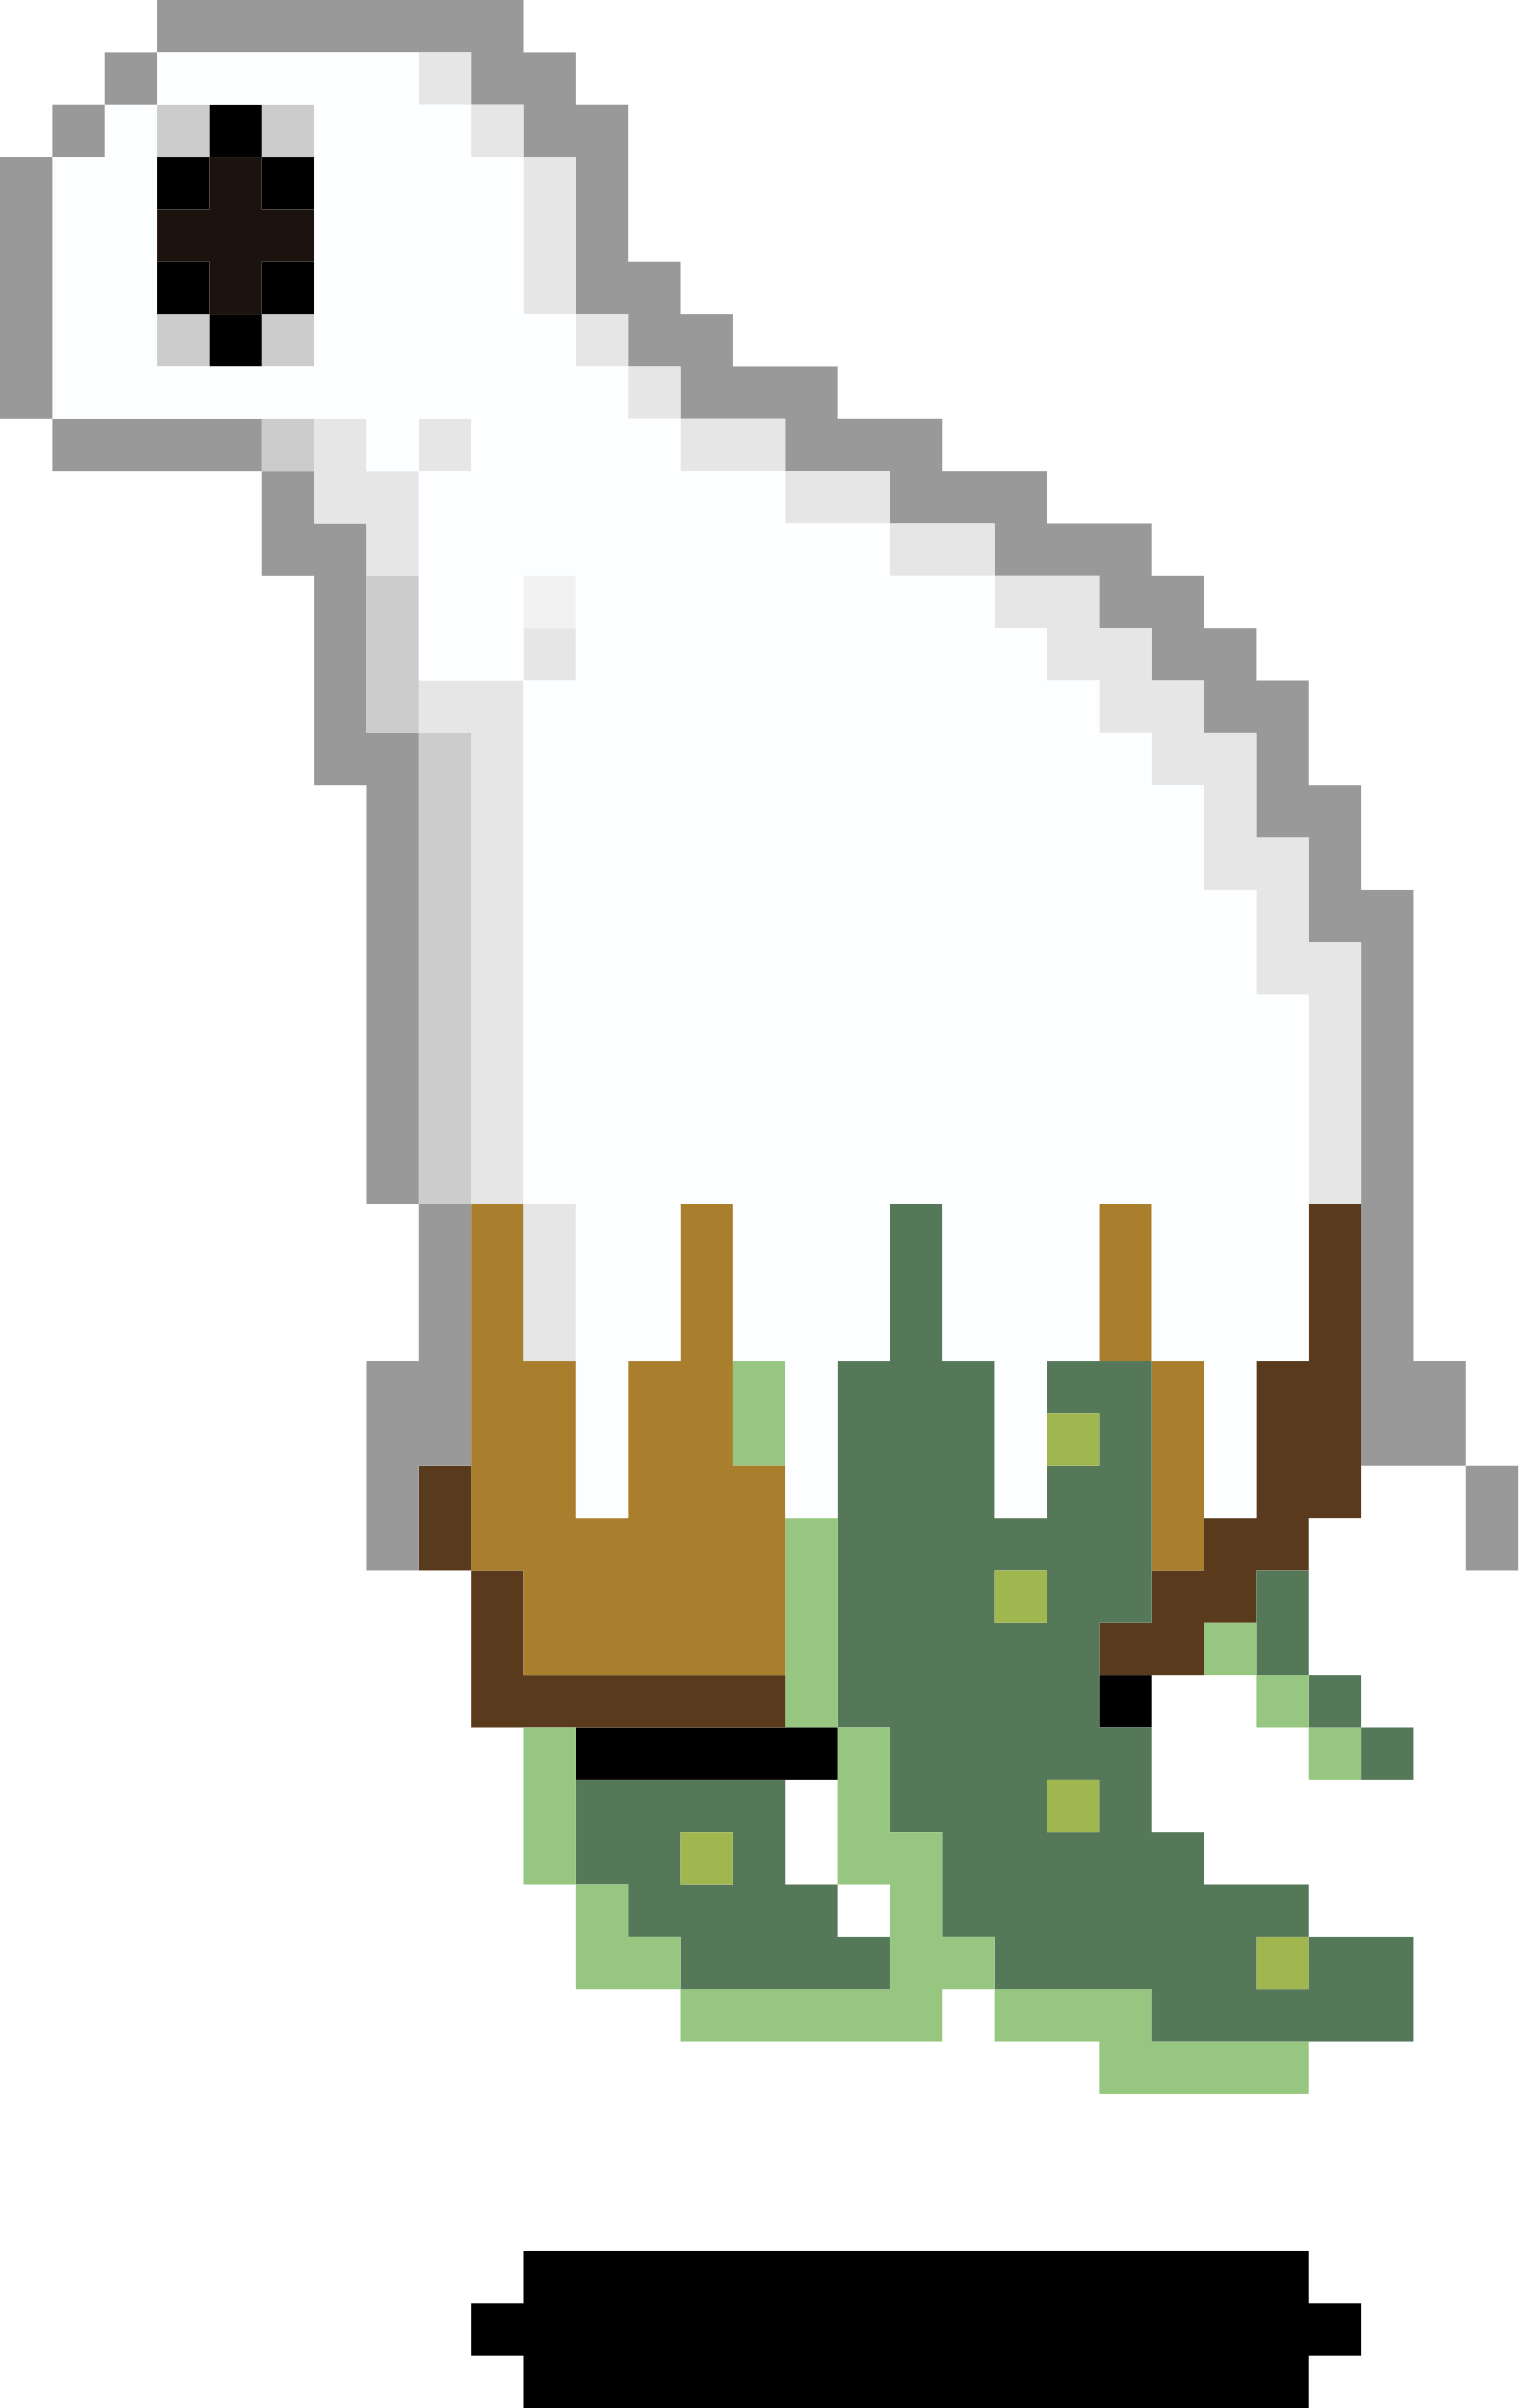
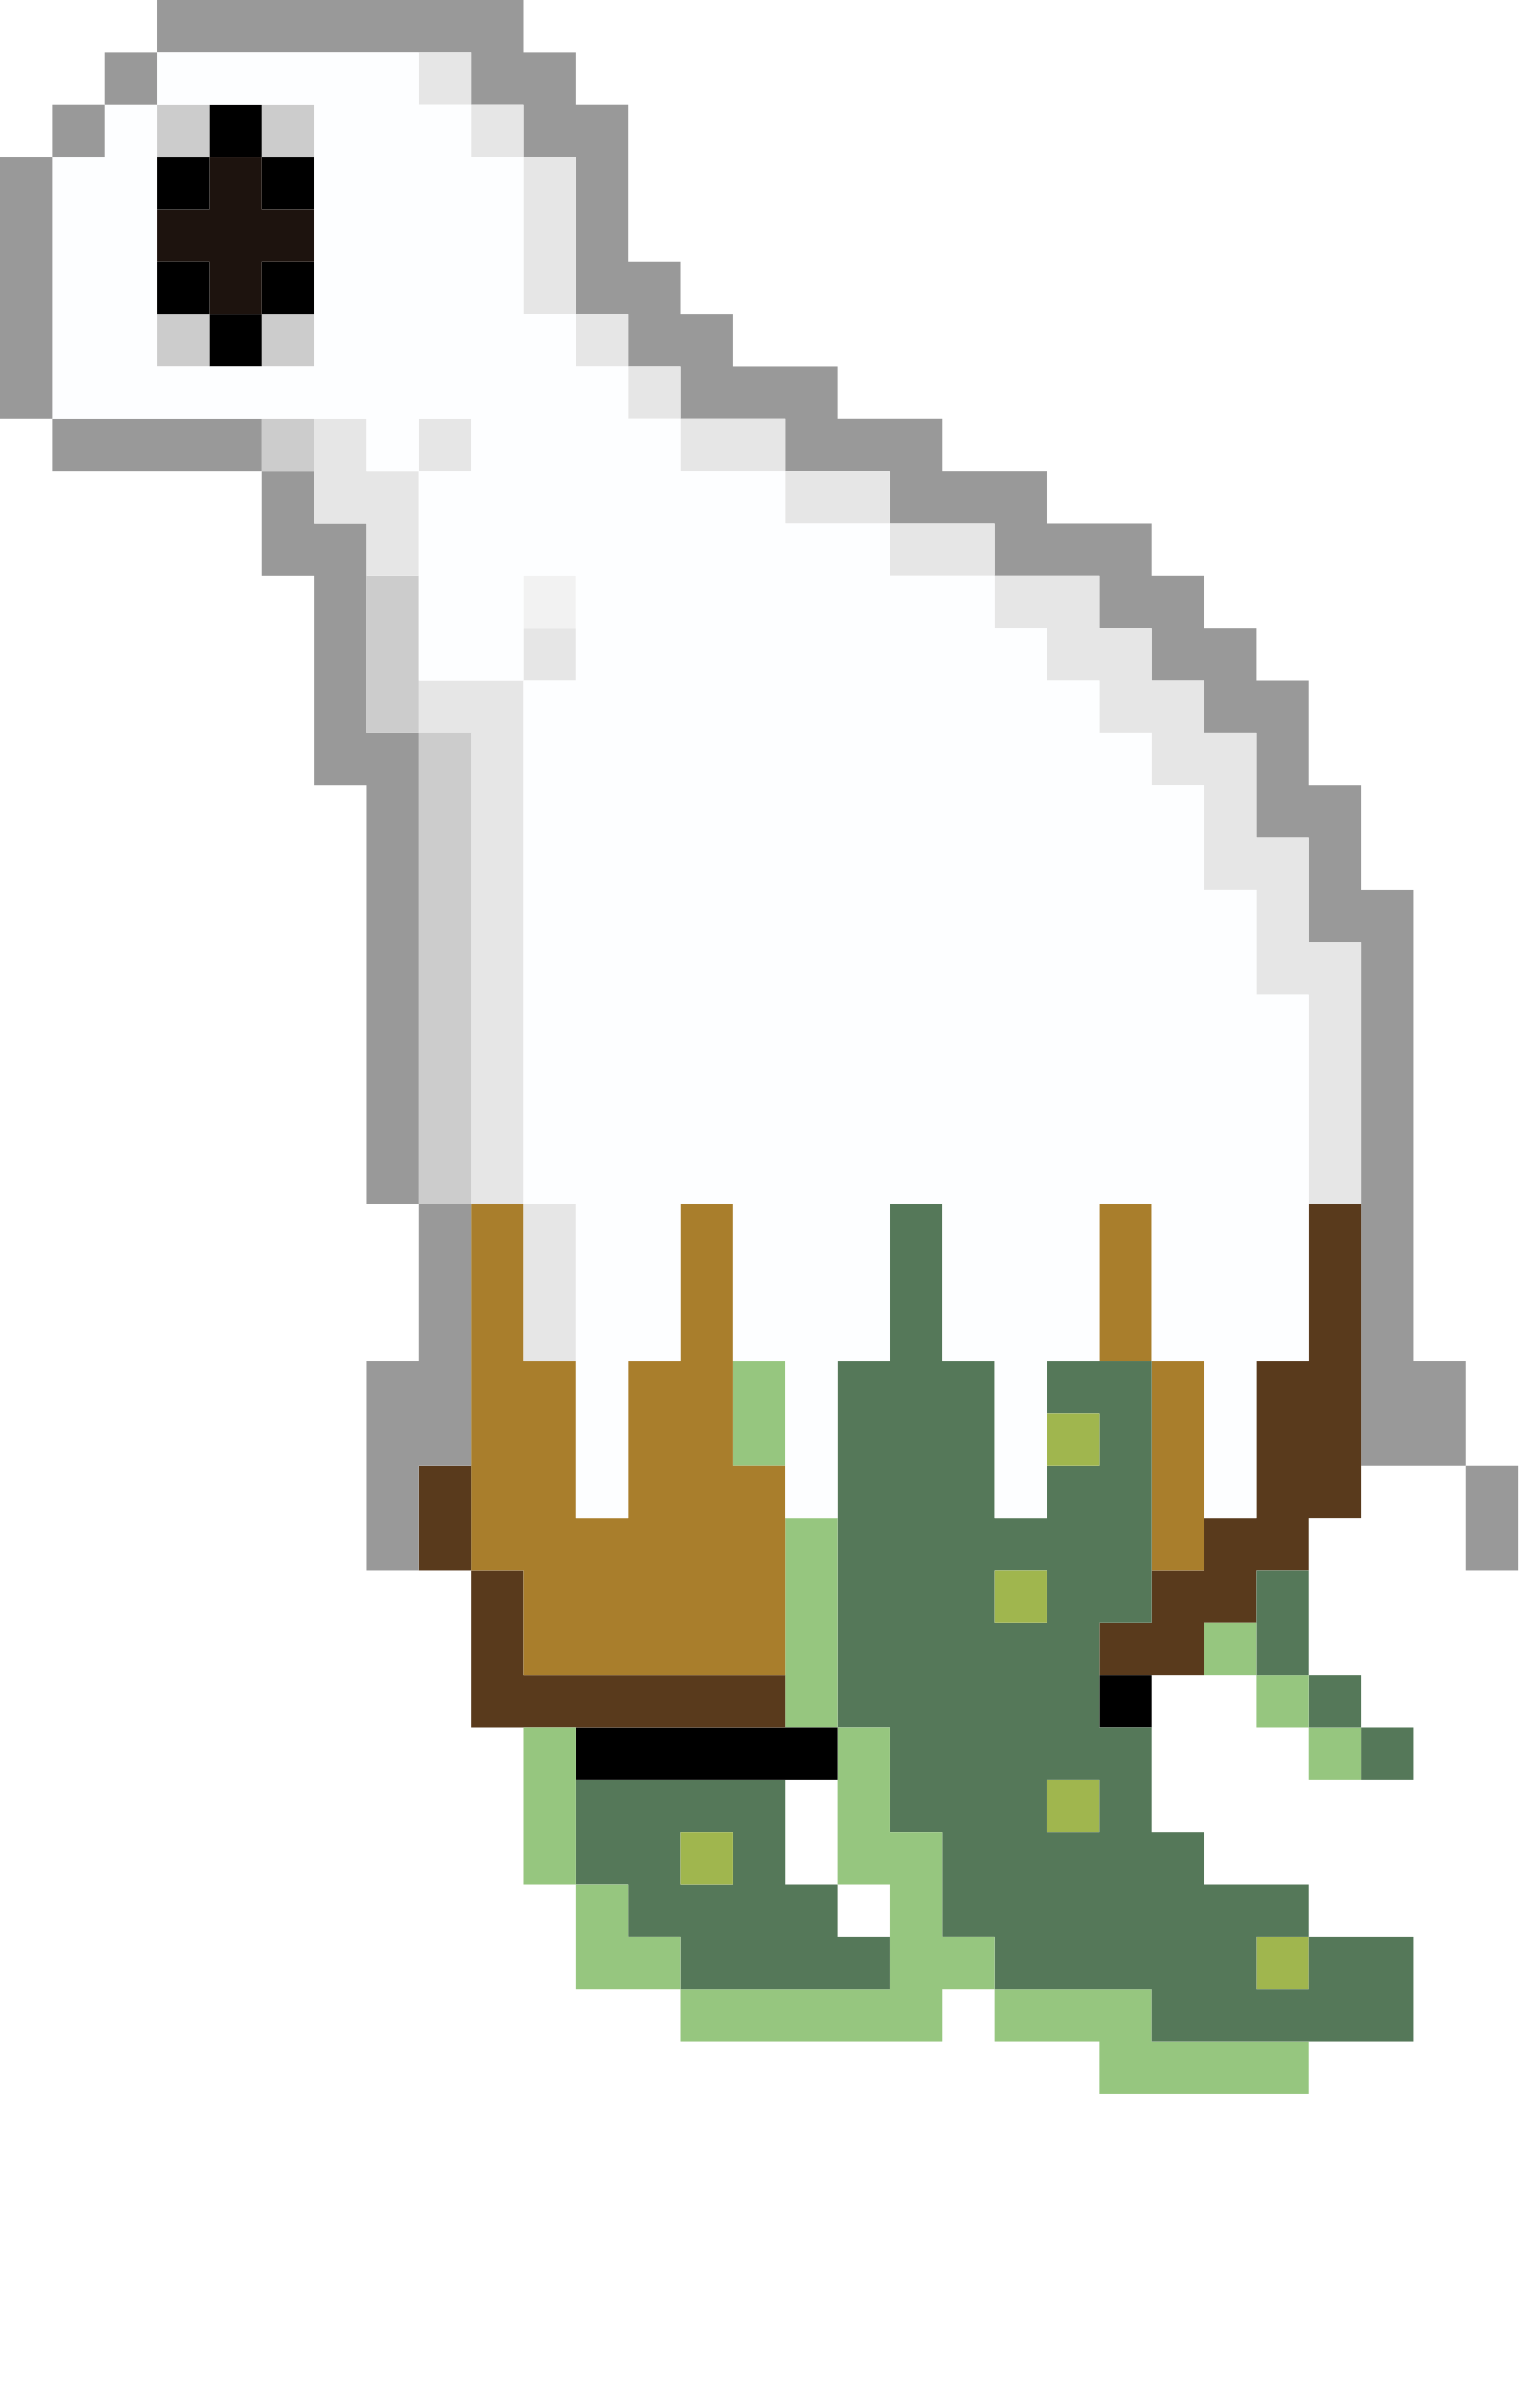
- <svg xmlns="http://www.w3.org/2000/svg" version="1.1" id="Layer_3" x="0px" y="0px" viewBox="0 0 284.32 450.98" enable-background="new 0 0 284.32 450.98" xml:space="preserve">
+ <svg xmlns="http://www.w3.org/2000/svg" version="1.1" id="Layer_3" x="0px" y="0px" viewBox="0 0 284.32 450.98" style="enable-background:new 0 0 284.32 450.98;" xml:space="preserve">
+   <style type="text/css">
+ 	.st0{fill:none;}
+ 	.st1{fill:#999999;}
+ 	.st2{fill:#557859;}
+ 	.st3{fill:#96C67F;}
+ 	.st4{fill:#593A1C;}
+ 	.st5{fill:#A0B64E;}
+ 	.st6{fill:#A97E2C;}
+ 	.st7{fill:#E6E6E6;}
+ 	.st8{fill:#F2F2F2;}
+ 	.st9{fill:#CCCCCC;}
+ 	.st10{fill:#1D130E;}
+ 	.st11{fill:#FDFEFF;}
+ </style>
  <g>
-     <polygon fill="none" points="147.06,343.14 147.06,352.94 156.87,352.94 156.87,343.14    156.87,333.34 147.06,333.34  " />
-     <rect x="156.87" y="352.94" fill="none" width="9.8" height="9.81" />
-     <polygon fill="#999999" points="274.51,274.51 274.51,284.32 274.51,294.12    284.32,294.12 284.32,284.32 284.32,274.51  " />
-     <polygon fill="#999999" points="274.51,254.9 264.71,254.9 264.71,245.1    264.71,235.3 264.71,225.49 264.71,215.69 264.71,205.88 264.71,196.08    264.71,186.28 264.71,176.47 264.71,166.67 254.91,166.67 254.91,156.86    254.91,147.06 245.1,147.06 245.1,137.26 245.1,127.45 235.3,127.45    235.3,117.65 225.49,117.65 225.49,107.84 215.69,107.84 215.69,98.04    205.89,98.04 196.08,98.04 196.08,88.24 186.28,88.24 176.47,88.24    176.47,78.43 166.67,78.43 156.87,78.43 156.87,68.63 147.06,68.63    137.26,68.63 137.26,58.83 127.45,58.83 127.45,49.02 117.65,49.02    117.65,39.22 117.65,29.41 117.65,19.61 107.85,19.61 107.85,9.81    98.04,9.81 98.04,0 88.24,0 78.43,0 68.63,0 58.83,0 49.02,0 39.22,0 29.41,0    29.41,9.81 39.22,9.81 49.02,9.81 58.83,9.81 68.63,9.81 78.43,9.81    88.24,9.81 88.24,19.61 98.04,19.61 98.04,29.41 107.85,29.41    107.85,39.22 107.85,49.02 107.85,58.83 117.65,58.83 117.65,68.63    127.45,68.63 127.45,78.43 137.26,78.43 147.06,78.43 147.06,88.24    156.87,88.24 166.67,88.24 166.67,98.04 176.47,98.04 186.28,98.04    186.28,107.84 196.08,107.84 205.89,107.84 205.89,117.65 215.69,117.65    215.69,127.45 225.49,127.45 225.49,137.26 235.3,137.26 235.3,147.06    235.3,156.86 245.1,156.86 245.1,166.67 245.1,176.47 254.91,176.47    254.91,186.28 254.91,196.08 254.91,205.88 254.91,215.69 254.91,225.49    254.91,235.3 254.91,245.1 254.91,254.9 254.91,264.71 254.91,274.51    264.71,274.51 274.51,274.51 274.51,264.71  " />
-     <rect x="254.91" y="323.53" fill="#557859" width="9.8" height="9.81" />
-     <rect x="245.1" y="323.53" fill="#96C67F" width="9.81" height="9.81" />
-     <rect x="245.1" y="313.73" fill="#557859" width="9.81" height="9.8" />
-     <polygon fill="#593A1C" points="254.91,254.9 254.91,245.1 254.91,235.3    254.91,225.49 245.1,225.49 245.1,235.3 245.1,245.1 245.1,254.9    235.3,254.9 235.3,264.71 235.3,274.51 235.3,284.32 225.49,284.32    225.49,294.12 215.69,294.12 215.69,303.92 205.89,303.92 205.89,313.73    215.69,313.73 225.49,313.73 225.49,303.92 235.3,303.92 235.3,294.12    245.1,294.12 245.1,284.32 254.91,284.32 254.91,274.51 254.91,264.71  " />
-     <polygon points="245.1,421.57 235.3,421.57 225.49,421.57 215.69,421.57    205.89,421.57 196.08,421.57 186.28,421.57 176.47,421.57 166.67,421.57    156.87,421.57 147.06,421.57 137.26,421.57 127.45,421.57 117.65,421.57    107.85,421.57 98.04,421.57 98.04,431.37 88.24,431.37 88.24,441.18    98.04,441.18 98.04,450.98 107.85,450.98 117.65,450.98 127.45,450.98    137.26,450.98 147.06,450.98 156.87,450.98 166.67,450.98 176.47,450.98    186.28,450.98 196.08,450.98 205.89,450.98 215.69,450.98 225.49,450.98    235.3,450.98 245.1,450.98 245.1,441.18 254.91,441.18 254.91,431.37    245.1,431.37  " />
-     <rect x="235.3" y="362.75" fill="#A0B64E" width="9.8" height="9.8" />
-     <rect x="235.3" y="313.73" fill="#96C67F" width="9.8" height="9.8" />
-     <polygon fill="#557859" points="235.3,303.92 235.3,313.73 245.1,313.73    245.1,303.92 245.1,294.12 235.3,294.12  " />
-     <polygon fill="#96C67F" points="225.49,382.35 215.69,382.35 215.69,372.55    205.89,372.55 196.08,372.55 186.28,372.55 186.28,382.35 196.08,382.35    205.89,382.35 205.89,392.16 215.69,392.16 225.49,392.16 235.3,392.16    245.1,392.16 245.1,382.35 235.3,382.35  " />
-     <rect x="225.49" y="303.92" fill="#96C67F" width="9.81" height="9.81" />
-     <polygon fill="#A97E2C" points="225.49,264.71 225.49,254.9 215.69,254.9 215.69,264.71    215.69,274.51 215.69,284.32 215.69,294.12 225.49,294.12 225.49,284.32    225.49,274.51  " />
+     <polygon class="st0" points="147.06,343.14 147.06,352.94 156.87,352.94 156.87,343.14    156.87,333.34 147.06,333.34  " />
+     <rect x="156.87" y="352.94" class="st0" width="9.8" height="9.81" />
+     <polygon class="st1" points="274.51,274.51 274.51,284.32 274.51,294.12 284.32,294.12    284.32,284.32 284.32,274.51  " />
+     <polygon class="st1" points="274.51,254.9 264.71,254.9 264.71,245.1 264.71,235.3    264.71,225.49 264.71,215.69 264.71,205.88 264.71,196.08 264.71,186.28    264.71,176.47 264.71,166.67 254.91,166.67 254.91,156.86 254.91,147.06    245.1,147.06 245.1,137.26 245.1,127.45 235.3,127.45 235.3,117.65    225.49,117.65 225.49,107.84 215.69,107.84 215.69,98.04 205.89,98.04    196.08,98.04 196.08,88.24 186.28,88.24 176.47,88.24 176.47,78.43    166.67,78.43 156.87,78.43 156.87,68.63 147.06,68.63 137.26,68.63    137.26,58.83 127.45,58.83 127.45,49.02 117.65,49.02 117.65,39.22    117.65,29.41 117.65,19.61 107.85,19.61 107.85,9.81 98.04,9.81 98.04,0    88.24,0 78.43,0 68.63,0 58.83,0 49.02,0 39.22,0 29.41,0 29.41,9.81    39.22,9.81 49.02,9.81 58.83,9.81 68.63,9.81 78.43,9.81 88.24,9.81    88.24,19.61 98.04,19.61 98.04,29.41 107.85,29.41 107.85,39.22    107.85,49.02 107.85,58.83 117.65,58.83 117.65,68.63 127.45,68.63    127.45,78.43 137.26,78.43 147.06,78.43 147.06,88.24 156.87,88.24    166.67,88.24 166.67,98.04 176.47,98.04 186.28,98.04 186.28,107.84    196.08,107.84 205.89,107.84 205.89,117.65 215.69,117.65 215.69,127.45    225.49,127.45 225.49,137.26 235.3,137.26 235.3,147.06 235.3,156.86    245.1,156.86 245.1,166.67 245.1,176.47 254.91,176.47 254.91,186.28    254.91,196.08 254.91,205.88 254.91,215.69 254.91,225.49 254.91,235.3    254.91,245.1 254.91,254.9 254.91,264.71 254.91,274.51 264.71,274.51    274.51,274.51 274.51,264.71  " />
+     <rect x="254.91" y="323.53" class="st2" width="9.8" height="9.81" />
+     <rect x="245.1" y="323.53" class="st3" width="9.81" height="9.81" />
+     <rect x="245.1" y="313.73" class="st2" width="9.81" height="9.8" />
+     <polygon class="st4" points="254.91,254.9 254.91,245.1 254.91,235.3 254.91,225.49    245.1,225.49 245.1,235.3 245.1,245.1 245.1,254.9 235.3,254.9    235.3,264.71 235.3,274.51 235.3,284.32 225.49,284.32 225.49,294.12    215.69,294.12 215.69,303.92 205.89,303.92 205.89,313.73 215.69,313.73    225.49,313.73 225.49,303.92 235.3,303.92 235.3,294.12 245.1,294.12    245.1,284.32 254.91,284.32 254.91,274.51 254.91,264.71  " />
+     <rect x="235.3" y="362.75" class="st5" width="9.8" height="9.8" />
+     <rect x="235.3" y="313.73" class="st3" width="9.8" height="9.8" />
+     <polygon class="st2" points="235.3,303.92 235.3,313.73 245.1,313.73 245.1,303.92    245.1,294.12 235.3,294.12  " />
+     <polygon class="st3" points="225.49,382.35 215.69,382.35 215.69,372.55 205.89,372.55    196.08,372.55 186.28,372.55 186.28,382.35 196.08,382.35 205.89,382.35    205.89,392.16 215.69,392.16 225.49,392.16 235.3,392.16 245.1,392.16    245.1,382.35 235.3,382.35  " />
+     <rect x="225.49" y="303.92" class="st3" width="9.81" height="9.81" />
+     <polygon class="st6" points="225.49,264.71 225.49,254.9 215.69,254.9 215.69,264.71    215.69,274.51 215.69,284.32 215.69,294.12 225.49,294.12 225.49,284.32    225.49,274.51  " />
    <rect x="205.89" y="313.73" width="9.8" height="9.8" />
-     <polygon fill="#A97E2C" points="215.69,235.3 215.69,225.49 205.89,225.49    205.89,235.3 205.89,245.1 205.89,254.9 215.69,254.9 215.69,245.1  " />
-     <rect x="196.08" y="333.34" fill="#A0B64E" width="9.81" height="9.8" />
-     <path fill="#557859" d="M205.89,313.73v-9.81h9.8v-9.8v-9.8v-9.81v-9.8v-9.81   h-9.8h-9.81v9.81h9.81v9.8h-9.81v9.81h-9.8v-9.81v-9.8v-9.81   h-9.81v-9.8v-9.8v-9.81h-9.8v9.81v9.8v9.8h-9.8v9.81v9.8v9.81   v9.8v9.8v9.81v9.8h9.8v9.81v9.8h9.8v9.8V362.75h9.81v9.8   h9.8h9.81h9.8v9.8h9.8h9.81h9.8h9.81h9.8v-9.8V362.75h-9.8   h-9.81v9.8h-9.8V362.75h9.8v-9.81h-9.8h-9.81v-9.8h-9.8v-9.8v-9.81   h-9.8V313.73z M196.08,294.12v9.8h-9.8v-9.8H196.08z M205.89,343.14   h-9.81v-9.8h9.81V343.14z" />
-     <rect x="196.08" y="264.71" fill="#A0B64E" width="9.81" height="9.8" />
-     <rect x="186.28" y="294.12" fill="#A0B64E" width="9.8" height="9.8" />
-     <polygon fill="#E6E6E6" points="196.08,117.65 196.08,127.45 205.89,127.45    205.89,137.26 215.69,137.26 215.69,147.06 225.49,147.06 225.49,156.86    225.49,166.67 235.3,166.67 235.3,176.47 235.3,186.28 245.1,186.28    245.1,196.08 245.1,205.88 245.1,215.69 245.1,225.49 254.91,225.49    254.91,215.69 254.91,205.88 254.91,196.08 254.91,186.28 254.91,176.47    245.1,176.47 245.1,166.67 245.1,156.86 235.3,156.86 235.3,147.06    235.3,137.26 225.49,137.26 225.49,127.45 215.69,127.45 215.69,117.65    205.89,117.65 205.89,107.84 196.08,107.84 186.28,107.84 186.28,117.65  " />
-     <polygon fill="#96C67F" points="176.47,362.75 176.47,352.94 176.47,343.14 166.67,343.14    166.67,333.34 166.67,323.53 156.87,323.53 156.87,333.34 156.87,343.14    156.87,352.94 166.67,352.94 166.67,362.75 166.67,372.55 156.87,372.55    147.06,372.55 137.26,372.55 127.45,372.55 127.45,382.35 137.26,382.35    147.06,382.35 156.87,382.35 166.67,382.35 176.47,382.35 176.47,372.55    186.28,372.55 186.28,362.75  " />
-     <polygon fill="#E6E6E6" points="176.47,107.84 186.28,107.84 186.28,98.04 176.47,98.04    166.67,98.04 166.67,107.84  " />
-     <polygon fill="#96C67F" points="147.06,294.12 147.06,303.92 147.06,313.73    147.06,323.53 156.87,323.53 156.87,313.73 156.87,303.92 156.87,294.12    156.87,284.32 147.06,284.32  " />
-     <polygon fill="#E6E6E6" points="156.87,98.04 166.67,98.04 166.67,88.24 156.87,88.24    147.06,88.24 147.06,98.04  " />
-     <path fill="#557859" d="M147.06,372.55h9.81h9.8V362.75h-9.8v-9.81h-9.81v-9.8   v-9.8h-9.8h-9.81h-9.8h-9.8v9.8v9.8h9.8V362.75h9.8v9.8h9.81   H147.06z M127.45,343.14h9.81v9.8h-9.81V343.14z" />
+     <polygon class="st6" points="215.69,235.3 215.69,225.49 205.89,225.49 205.89,235.3    205.89,245.1 205.89,254.9 215.69,254.9 215.69,245.1  " />
+     <rect x="196.08" y="333.34" class="st5" width="9.81" height="9.8" />
+     <path class="st2" d="M205.89,313.73v-9.81h9.8v-9.8v-9.8v-9.81v-9.8v-9.81   h-9.8h-9.81v9.81h9.81v9.8h-9.81v9.81h-9.8v-9.81v-9.8v-9.81   h-9.81v-9.8v-9.8v-9.81h-9.8v9.81v9.8v9.8h-9.8v9.81v9.8v9.81   v9.8v9.8v9.81v9.8h9.8v9.81v9.8h9.8v9.8V362.75h9.81v9.8   h9.8h9.81h9.8v9.8h9.8h9.81h9.8h9.81h9.8v-9.8V362.75h-9.8   h-9.81v9.8h-9.8V362.75h9.8v-9.81h-9.8h-9.81v-9.8h-9.8v-9.8v-9.81   h-9.8V313.73z M196.08,294.12v9.8h-9.8v-9.8H196.08z M205.89,343.14   h-9.81v-9.8h9.81V343.14z" />
+     <rect x="196.08" y="264.71" class="st5" width="9.81" height="9.8" />
+     <rect x="186.28" y="294.12" class="st5" width="9.8" height="9.8" />
+     <polygon class="st7" points="196.08,117.65 196.08,127.45 205.89,127.45 205.89,137.26    215.69,137.26 215.69,147.06 225.49,147.06 225.49,156.86 225.49,166.67    235.3,166.67 235.3,176.47 235.3,186.28 245.1,186.28 245.1,196.08    245.1,205.88 245.1,215.69 245.1,225.49 254.91,225.49 254.91,215.69    254.91,205.88 254.91,196.08 254.91,186.28 254.91,176.47 245.1,176.47    245.1,166.67 245.1,156.86 235.3,156.86 235.3,147.06 235.3,137.26    225.49,137.26 225.49,127.45 215.69,127.45 215.69,117.65 205.89,117.65    205.89,107.84 196.08,107.84 186.28,107.84 186.28,117.65  " />
+     <polygon class="st3" points="176.47,362.75 176.47,352.94 176.47,343.14 166.67,343.14    166.67,333.34 166.67,323.53 156.87,323.53 156.87,333.34 156.87,343.14    156.87,352.94 166.67,352.94 166.67,362.75 166.67,372.55 156.87,372.55    147.06,372.55 137.26,372.55 127.45,372.55 127.45,382.35 137.26,382.35    147.06,382.35 156.87,382.35 166.67,382.35 176.47,382.35 176.47,372.55    186.28,372.55 186.28,362.75  " />
+     <polygon class="st7" points="176.47,107.84 186.28,107.84 186.28,98.04 176.47,98.04    166.67,98.04 166.67,107.84  " />
+     <polygon class="st3" points="147.06,294.12 147.06,303.92 147.06,313.73 147.06,323.53    156.87,323.53 156.87,313.73 156.87,303.92 156.87,294.12 156.87,284.32    147.06,284.32  " />
+     <polygon class="st7" points="156.87,98.04 166.67,98.04 166.67,88.24 156.87,88.24    147.06,88.24 147.06,98.04  " />
+     <path class="st2" d="M147.06,372.55h9.81h9.8V362.75h-9.8v-9.81h-9.81v-9.8v-9.8   h-9.8h-9.81h-9.8h-9.8v9.8v9.8h9.8V362.75h9.8v9.8h9.81H147.06z    M127.45,343.14h9.81v9.8h-9.81V343.14z" />
    <polygon points="137.26,323.53 127.45,323.53 117.65,323.53 107.85,323.53    107.85,333.34 117.65,333.34 127.45,333.34 137.26,333.34 147.06,333.34    156.87,333.34 156.87,323.53 147.06,323.53  " />
-     <polygon fill="#96C67F" points="147.06,254.9 137.26,254.9 137.26,264.71 137.26,274.51    147.06,274.51 147.06,264.71  " />
-     <rect x="127.45" y="343.14" fill="#A0B64E" width="9.81" height="9.8" />
-     <polygon fill="#E6E6E6" points="137.26,88.24 147.06,88.24 147.06,78.43 137.26,78.43    127.45,78.43 127.45,88.24  " />
-     <polygon fill="#96C67F" points="117.65,362.75 117.65,352.94 107.85,352.94 107.85,362.75    107.85,372.55 117.65,372.55 127.45,372.55 127.45,362.75  " />
-     <rect x="117.65" y="68.63" fill="#E6E6E6" width="9.8" height="9.8" />
-     <polygon fill="#593A1C" points="117.65,323.53 127.45,323.53 137.26,323.53    147.06,323.53 147.06,313.73 137.26,313.73 127.45,313.73 117.65,313.73    107.85,313.73 98.04,313.73 98.04,303.92 98.04,294.12 88.24,294.12    88.24,303.92 88.24,313.73 88.24,323.53 98.04,323.53 107.85,323.53  " />
-     <rect x="107.85" y="58.83" fill="#E6E6E6" width="9.8" height="9.8" />
-     <polygon fill="#96C67F" points="107.85,333.34 107.85,323.53 98.04,323.53 98.04,333.34    98.04,343.14 98.04,352.94 107.85,352.94 107.85,343.14  " />
-     <polygon fill="#A97E2C" points="98.04,303.92 98.04,313.73 107.85,313.73 117.65,313.73    127.45,313.73 137.26,313.73 147.06,313.73 147.06,303.92 147.06,294.12    147.06,284.32 147.06,274.51 137.26,274.51 137.26,264.71 137.26,254.9    137.26,245.1 137.26,235.3 137.26,225.49 127.45,225.49 127.45,235.3    127.45,245.1 127.45,254.9 117.65,254.9 117.65,264.71 117.65,274.51    117.65,284.32 107.85,284.32 107.85,274.51 107.85,264.71 107.85,254.9    98.04,254.9 98.04,245.1 98.04,235.3 98.04,225.49 88.24,225.49    88.24,235.3 88.24,245.1 88.24,254.9 88.24,264.71 88.24,274.51    88.24,284.32 88.24,294.12 98.04,294.12  " />
-     <polygon fill="#E6E6E6" points="107.85,235.3 107.85,225.49 98.04,225.49 98.04,235.3    98.04,245.1 98.04,254.9 107.85,254.9 107.85,245.1  " />
-     <rect x="98.04" y="117.65" fill="#E6E6E6" width="9.81" height="9.8" />
-     <rect x="98.04" y="107.84" fill="#F2F2F2" width="9.81" height="9.81" />
-     <polygon fill="#E6E6E6" points="98.04,49.02 98.04,58.83 107.85,58.83 107.85,49.02    107.85,39.22 107.85,29.41 98.04,29.41 98.04,39.22  " />
-     <polygon fill="#E6E6E6" points="98.04,205.88 98.04,196.08 98.04,186.28 98.04,176.47    98.04,166.67 98.04,156.86 98.04,147.06 98.04,137.26 98.04,127.45    88.24,127.45 78.43,127.45 78.43,137.26 88.24,137.26 88.24,147.06    88.24,156.86 88.24,166.67 88.24,176.47 88.24,186.28 88.24,196.08    88.24,205.88 88.24,215.69 88.24,225.49 98.04,225.49 98.04,215.69  " />
-     <rect x="88.24" y="19.61" fill="#E6E6E6" width="9.8" height="9.8" />
-     <polygon fill="#593A1C" points="88.24,274.51 78.43,274.51 78.43,284.32 78.43,294.12    88.24,294.12 88.24,284.32  " />
-     <polygon fill="#CCCCCC" points="88.24,215.69 88.24,205.88 88.24,196.08 88.24,186.28    88.24,176.47 88.24,166.67 88.24,156.86 88.24,147.06 88.24,137.26    78.43,137.26 78.43,147.06 78.43,156.86 78.43,166.67 78.43,176.47    78.43,186.28 78.43,196.08 78.43,205.88 78.43,215.69 78.43,225.49    88.24,225.49  " />
-     <rect x="78.43" y="78.43" fill="#E6E6E6" width="9.81" height="9.81" />
-     <rect x="78.43" y="9.81" fill="#E6E6E6" width="9.81" height="9.8" />
-     <polygon fill="#999999" points="78.43,274.51 88.24,274.51 88.24,264.71 88.24,254.9    88.24,245.1 88.24,235.3 88.24,225.49 78.43,225.49 78.43,235.3    78.43,245.1 78.43,254.9 68.63,254.9 68.63,264.71 68.63,274.51    68.63,284.32 68.63,294.12 78.43,294.12 78.43,284.32  " />
-     <polygon fill="#999999" points="78.43,205.88 78.43,196.08 78.43,186.28 78.43,176.47    78.43,166.67 78.43,156.86 78.43,147.06 78.43,137.26 68.63,137.26    68.63,127.45 68.63,117.65 68.63,107.84 68.63,98.04 58.83,98.04    58.83,88.24 49.02,88.24 49.02,98.04 49.02,107.84 58.83,107.84    58.83,117.65 58.83,127.45 58.83,137.26 58.83,147.06 68.63,147.06    68.63,156.86 68.63,166.67 68.63,176.47 68.63,186.28 68.63,196.08    68.63,205.88 68.63,215.69 68.63,225.49 78.43,225.49 78.43,215.69  " />
-     <polygon fill="#CCCCCC" points="78.43,117.65 78.43,107.84 68.63,107.84 68.63,117.65    68.63,127.45 68.63,137.26 78.43,137.26 78.43,127.45  " />
-     <polygon fill="#E6E6E6" points="78.43,98.04 78.43,88.24 68.63,88.24 68.63,78.43    58.83,78.43 58.83,88.24 58.83,98.04 68.63,98.04 68.63,107.84    78.43,107.84  " />
-     <rect x="49.02" y="78.43" fill="#CCCCCC" width="9.81" height="9.81" />
-     <rect x="49.02" y="58.83" fill="#CCCCCC" width="9.81" height="9.8" />
+     <polygon class="st3" points="147.06,254.9 137.26,254.9 137.26,264.71 137.26,274.51    147.06,274.51 147.06,264.71  " />
+     <rect x="127.45" y="343.14" class="st5" width="9.81" height="9.8" />
+     <polygon class="st7" points="137.26,88.24 147.06,88.24 147.06,78.43 137.26,78.43    127.45,78.43 127.45,88.24  " />
+     <polygon class="st3" points="117.65,362.75 117.65,352.94 107.85,352.94 107.85,362.75    107.85,372.55 117.65,372.55 127.45,372.55 127.45,362.75  " />
+     <rect x="117.65" y="68.63" class="st7" width="9.8" height="9.8" />
+     <polygon class="st4" points="117.65,323.53 127.45,323.53 137.26,323.53 147.06,323.53    147.06,313.73 137.26,313.73 127.45,313.73 117.65,313.73 107.85,313.73    98.04,313.73 98.04,303.92 98.04,294.12 88.24,294.12 88.24,303.92    88.24,313.73 88.24,323.53 98.04,323.53 107.85,323.53  " />
+     <rect x="107.85" y="58.83" class="st7" width="9.8" height="9.8" />
+     <polygon class="st3" points="107.85,333.34 107.85,323.53 98.04,323.53 98.04,333.34    98.04,343.14 98.04,352.94 107.85,352.94 107.85,343.14  " />
+     <polygon class="st6" points="98.04,303.92 98.04,313.73 107.85,313.73 117.65,313.73    127.45,313.73 137.26,313.73 147.06,313.73 147.06,303.92 147.06,294.12    147.06,284.32 147.06,274.51 137.26,274.51 137.26,264.71 137.26,254.9    137.26,245.1 137.26,235.3 137.26,225.49 127.45,225.49 127.45,235.3    127.45,245.1 127.45,254.9 117.65,254.9 117.65,264.71 117.65,274.51    117.65,284.32 107.85,284.32 107.85,274.51 107.85,264.71 107.85,254.9    98.04,254.9 98.04,245.1 98.04,235.3 98.04,225.49 88.24,225.49    88.24,235.3 88.24,245.1 88.24,254.9 88.24,264.71 88.24,274.51    88.24,284.32 88.24,294.12 98.04,294.12  " />
+     <polygon class="st7" points="107.85,235.3 107.85,225.49 98.04,225.49 98.04,235.3    98.04,245.1 98.04,254.9 107.85,254.9 107.85,245.1  " />
+     <rect x="98.04" y="117.65" class="st7" width="9.81" height="9.8" />
+     <rect x="98.04" y="107.84" class="st8" width="9.81" height="9.81" />
+     <polygon class="st7" points="98.04,49.02 98.04,58.83 107.85,58.83 107.85,49.02    107.85,39.22 107.85,29.41 98.04,29.41 98.04,39.22  " />
+     <polygon class="st7" points="98.04,205.88 98.04,196.08 98.04,186.28 98.04,176.47    98.04,166.67 98.04,156.86 98.04,147.06 98.04,137.26 98.04,127.45    88.24,127.45 78.43,127.45 78.43,137.26 88.24,137.26 88.24,147.06    88.24,156.86 88.24,166.67 88.24,176.47 88.24,186.28 88.24,196.08    88.24,205.88 88.24,215.69 88.24,225.49 98.04,225.49 98.04,215.69  " />
+     <rect x="88.24" y="19.61" class="st7" width="9.8" height="9.8" />
+     <polygon class="st4" points="88.24,274.51 78.43,274.51 78.43,284.32 78.43,294.12    88.24,294.12 88.24,284.32  " />
+     <polygon class="st9" points="88.24,215.69 88.24,205.88 88.24,196.08 88.24,186.28    88.24,176.47 88.24,166.67 88.24,156.86 88.24,147.06 88.24,137.26    78.43,137.26 78.43,147.06 78.43,156.86 78.43,166.67 78.43,176.47    78.43,186.28 78.43,196.08 78.43,205.88 78.43,215.69 78.43,225.49    88.24,225.49  " />
+     <rect x="78.43" y="78.43" class="st7" width="9.81" height="9.81" />
+     <rect x="78.43" y="9.81" class="st7" width="9.81" height="9.8" />
+     <polygon class="st1" points="78.43,274.51 88.24,274.51 88.24,264.71 88.24,254.9    88.24,245.1 88.24,235.3 88.24,225.49 78.43,225.49 78.43,235.3    78.43,245.1 78.43,254.9 68.63,254.9 68.63,264.71 68.63,274.51    68.63,284.32 68.63,294.12 78.43,294.12 78.43,284.32  " />
+     <polygon class="st1" points="78.43,205.88 78.43,196.08 78.43,186.28 78.43,176.47    78.43,166.67 78.43,156.86 78.43,147.06 78.43,137.26 68.63,137.26    68.63,127.45 68.63,117.65 68.63,107.84 68.63,98.04 58.83,98.04    58.83,88.24 49.02,88.24 49.02,98.04 49.02,107.84 58.83,107.84    58.83,117.65 58.83,127.45 58.83,137.26 58.83,147.06 68.63,147.06    68.63,156.86 68.63,166.67 68.63,176.47 68.63,186.28 68.63,196.08    68.63,205.88 68.63,215.69 68.63,225.49 78.43,225.49 78.43,215.69  " />
+     <polygon class="st9" points="78.43,117.65 78.43,107.84 68.63,107.84 68.63,117.65    68.63,127.45 68.63,137.26 78.43,137.26 78.43,127.45  " />
+     <polygon class="st7" points="78.43,98.04 78.43,88.24 68.63,88.24 68.63,78.43    58.83,78.43 58.83,88.24 58.83,98.04 68.63,98.04 68.63,107.84    78.43,107.84  " />
+     <rect x="49.02" y="78.43" class="st9" width="9.81" height="9.81" />
+     <rect x="49.02" y="58.83" class="st9" width="9.81" height="9.8" />
    <rect x="49.02" y="49.02" width="9.81" height="9.81" />
    <rect x="49.02" y="29.41" width="9.81" height="9.81" />
-     <rect x="49.02" y="19.61" fill="#CCCCCC" width="9.81" height="9.8" />
-     <polygon fill="#999999" points="39.22,78.43 29.41,78.43 19.61,78.43 9.81,78.43    9.81,88.24 19.61,88.24 29.41,88.24 39.22,88.24 49.02,88.24    49.02,78.43  " />
+     <rect x="49.02" y="19.61" class="st9" width="9.81" height="9.8" />
+     <polygon class="st1" points="39.22,78.43 29.41,78.43 19.61,78.43 9.81,78.43    9.81,88.24 19.61,88.24 29.41,88.24 39.22,88.24 49.02,88.24    49.02,78.43  " />
    <rect x="39.22" y="58.83" width="9.8" height="9.8" />
-     <polygon fill="#1D130E" points="49.02,29.41 39.22,29.41 39.22,39.22 29.41,39.22    29.41,49.02 39.22,49.02 39.22,58.83 49.02,58.83 49.02,49.02    58.83,49.02 58.83,39.22 49.02,39.22  " />
+     <polygon class="st10" points="49.02,29.41 39.22,29.41 39.22,39.22 29.41,39.22    29.41,49.02 39.22,49.02 39.22,58.83 49.02,58.83 49.02,49.02    58.83,49.02 58.83,39.22 49.02,39.22  " />
    <rect x="39.22" y="19.61" width="9.8" height="9.8" />
-     <rect x="29.41" y="58.83" fill="#CCCCCC" width="9.81" height="9.8" />
+     <rect x="29.41" y="58.83" class="st9" width="9.81" height="9.8" />
    <rect x="29.41" y="49.02" width="9.81" height="9.81" />
    <rect x="29.41" y="29.41" width="9.81" height="9.81" />
-     <rect x="29.41" y="19.61" fill="#CCCCCC" width="9.81" height="9.8" />
-     <polygon fill="#FDFEFF" points="29.41,78.43 39.22,78.43 49.02,78.43 58.83,78.43    68.63,78.43 68.63,88.24 78.43,88.24 78.43,78.43 88.24,78.43    88.24,88.24 78.43,88.24 78.43,98.04 78.43,107.84 78.43,117.65    78.43,127.45 88.24,127.45 98.04,127.45 98.04,117.65 98.04,107.84    107.85,107.84 107.85,117.65 107.85,127.45 98.04,127.45 98.04,137.26    98.04,147.06 98.04,156.86 98.04,166.67 98.04,176.47 98.04,186.28    98.04,196.08 98.04,205.88 98.04,215.69 98.04,225.49 107.85,225.49    107.85,235.3 107.85,245.1 107.85,254.9 107.85,264.71 107.85,274.51    107.85,284.32 117.65,284.32 117.65,274.51 117.65,264.71 117.65,254.9    127.45,254.9 127.45,245.1 127.45,235.3 127.45,225.49 137.26,225.49    137.26,235.3 137.26,245.1 137.26,254.9 147.06,254.9 147.06,264.71    147.06,274.51 147.06,284.32 156.87,284.32 156.87,274.51 156.87,264.71    156.87,254.9 166.67,254.9 166.67,245.1 166.67,235.3 166.67,225.49    176.47,225.49 176.47,235.3 176.47,245.1 176.47,254.9 186.28,254.9    186.28,264.71 186.28,274.51 186.28,284.32 196.08,284.32 196.08,274.51    196.08,264.71 196.08,254.9 205.89,254.9 205.89,245.1 205.89,235.3    205.89,225.49 215.69,225.49 215.69,235.3 215.69,245.1 215.69,254.9    225.49,254.9 225.49,264.71 225.49,274.51 225.49,284.32 235.3,284.32    235.3,274.51 235.3,264.71 235.3,254.9 245.1,254.9 245.1,245.1    245.1,235.3 245.1,225.49 245.1,215.69 245.1,205.88 245.1,196.08    245.1,186.28 235.3,186.28 235.3,176.47 235.3,166.67 225.49,166.67    225.49,156.86 225.49,147.06 215.69,147.06 215.69,137.26 205.89,137.26    205.89,127.45 196.08,127.45 196.08,117.65 186.28,117.65 186.28,107.84    176.47,107.84 166.67,107.84 166.67,98.04 156.87,98.04 147.06,98.04    147.06,88.24 137.26,88.24 127.45,88.24 127.45,78.43 117.65,78.43    117.65,68.63 107.85,68.63 107.85,58.83 98.04,58.83 98.04,49.02    98.04,39.22 98.04,29.41 88.24,29.41 88.24,19.61 78.43,19.61    78.43,9.81 68.63,9.81 58.83,9.81 49.02,9.81 39.22,9.81 29.41,9.81    29.41,19.61 39.22,19.61 49.02,19.61 58.83,19.61 58.83,29.41    58.83,39.22 58.83,49.02 58.83,58.83 58.83,68.63 49.02,68.63    39.22,68.63 29.41,68.63 29.41,58.83 29.41,49.02 29.41,39.22    29.41,29.41 29.41,19.61 19.61,19.61 19.61,29.41 9.81,29.41    9.81,39.22 9.81,49.02 9.81,58.83 9.81,68.63 9.81,78.43    19.61,78.43  " />
-     <rect x="19.61" y="9.81" fill="#999999" width="9.8" height="9.8" />
-     <rect x="9.81" y="19.61" fill="#999999" width="9.8" height="9.8" />
-     <polygon fill="#999999" points="9.81,58.83 9.81,49.02 9.81,39.22 9.81,29.41    0,29.41 0,39.22 0,49.02 0,58.83 0,68.63 0,78.43 9.81,78.43 9.81,68.63  " />
+     <rect x="29.41" y="19.61" class="st9" width="9.81" height="9.8" />
+     <polygon class="st11" points="29.41,78.43 39.22,78.43 49.02,78.43 58.83,78.43    68.63,78.43 68.63,88.24 78.43,88.24 78.43,78.43 88.24,78.43    88.24,88.24 78.43,88.24 78.43,98.04 78.43,107.84 78.43,117.65    78.43,127.45 88.24,127.45 98.04,127.45 98.04,117.65 98.04,107.84    107.85,107.84 107.85,117.65 107.85,127.45 98.04,127.45 98.04,137.26    98.04,147.06 98.04,156.86 98.04,166.67 98.04,176.47 98.04,186.28    98.04,196.08 98.04,205.88 98.04,215.69 98.04,225.49 107.85,225.49    107.85,235.3 107.85,245.1 107.85,254.9 107.85,264.71 107.85,274.51    107.85,284.32 117.65,284.32 117.65,274.51 117.65,264.71 117.65,254.9    127.45,254.9 127.45,245.1 127.45,235.3 127.45,225.49 137.26,225.49    137.26,235.3 137.26,245.1 137.26,254.9 147.06,254.9 147.06,264.71    147.06,274.51 147.06,284.32 156.87,284.32 156.87,274.51 156.87,264.71    156.87,254.9 166.67,254.9 166.67,245.1 166.67,235.3 166.67,225.49    176.47,225.49 176.47,235.3 176.47,245.1 176.47,254.9 186.28,254.9    186.28,264.71 186.28,274.51 186.28,284.32 196.08,284.32 196.08,274.51    196.08,264.71 196.08,254.9 205.89,254.9 205.89,245.1 205.89,235.3    205.89,225.49 215.69,225.49 215.69,235.3 215.69,245.1 215.69,254.9    225.49,254.9 225.49,264.71 225.49,274.51 225.49,284.32 235.3,284.32    235.3,274.51 235.3,264.71 235.3,254.9 245.1,254.9 245.1,245.1    245.1,235.3 245.1,225.49 245.1,215.69 245.1,205.88 245.1,196.08    245.1,186.28 235.3,186.28 235.3,176.47 235.3,166.67 225.49,166.67    225.49,156.86 225.49,147.06 215.69,147.06 215.69,137.26 205.89,137.26    205.89,127.45 196.08,127.45 196.08,117.65 186.28,117.65 186.28,107.84    176.47,107.84 166.67,107.84 166.67,98.04 156.87,98.04 147.06,98.04    147.06,88.24 137.26,88.24 127.45,88.24 127.45,78.43 117.65,78.43    117.65,68.63 107.85,68.63 107.85,58.83 98.04,58.83 98.04,49.02    98.04,39.22 98.04,29.41 88.24,29.41 88.24,19.61 78.43,19.61    78.43,9.81 68.63,9.81 58.83,9.81 49.02,9.81 39.22,9.81 29.41,9.81    29.41,19.61 39.22,19.61 49.02,19.61 58.83,19.61 58.83,29.41    58.83,39.22 58.83,49.02 58.83,58.83 58.83,68.63 49.02,68.63    39.22,68.63 29.41,68.63 29.41,58.83 29.41,49.02 29.41,39.22    29.41,29.41 29.41,19.61 19.61,19.61 19.61,29.41 9.81,29.41    9.81,39.22 9.81,49.02 9.81,58.83 9.81,68.63 9.81,78.43    19.61,78.43  " />
+     <rect x="19.61" y="9.81" class="st1" width="9.8" height="9.8" />
+     <rect x="9.81" y="19.61" class="st1" width="9.8" height="9.8" />
+     <polygon class="st1" points="9.81,58.83 9.81,49.02 9.81,39.22 9.81,29.41 0,29.41    0,39.22 0,49.02 0,58.83 0,68.63 0,78.43 9.81,78.43 9.81,68.63  " />
  </g>
</svg>
